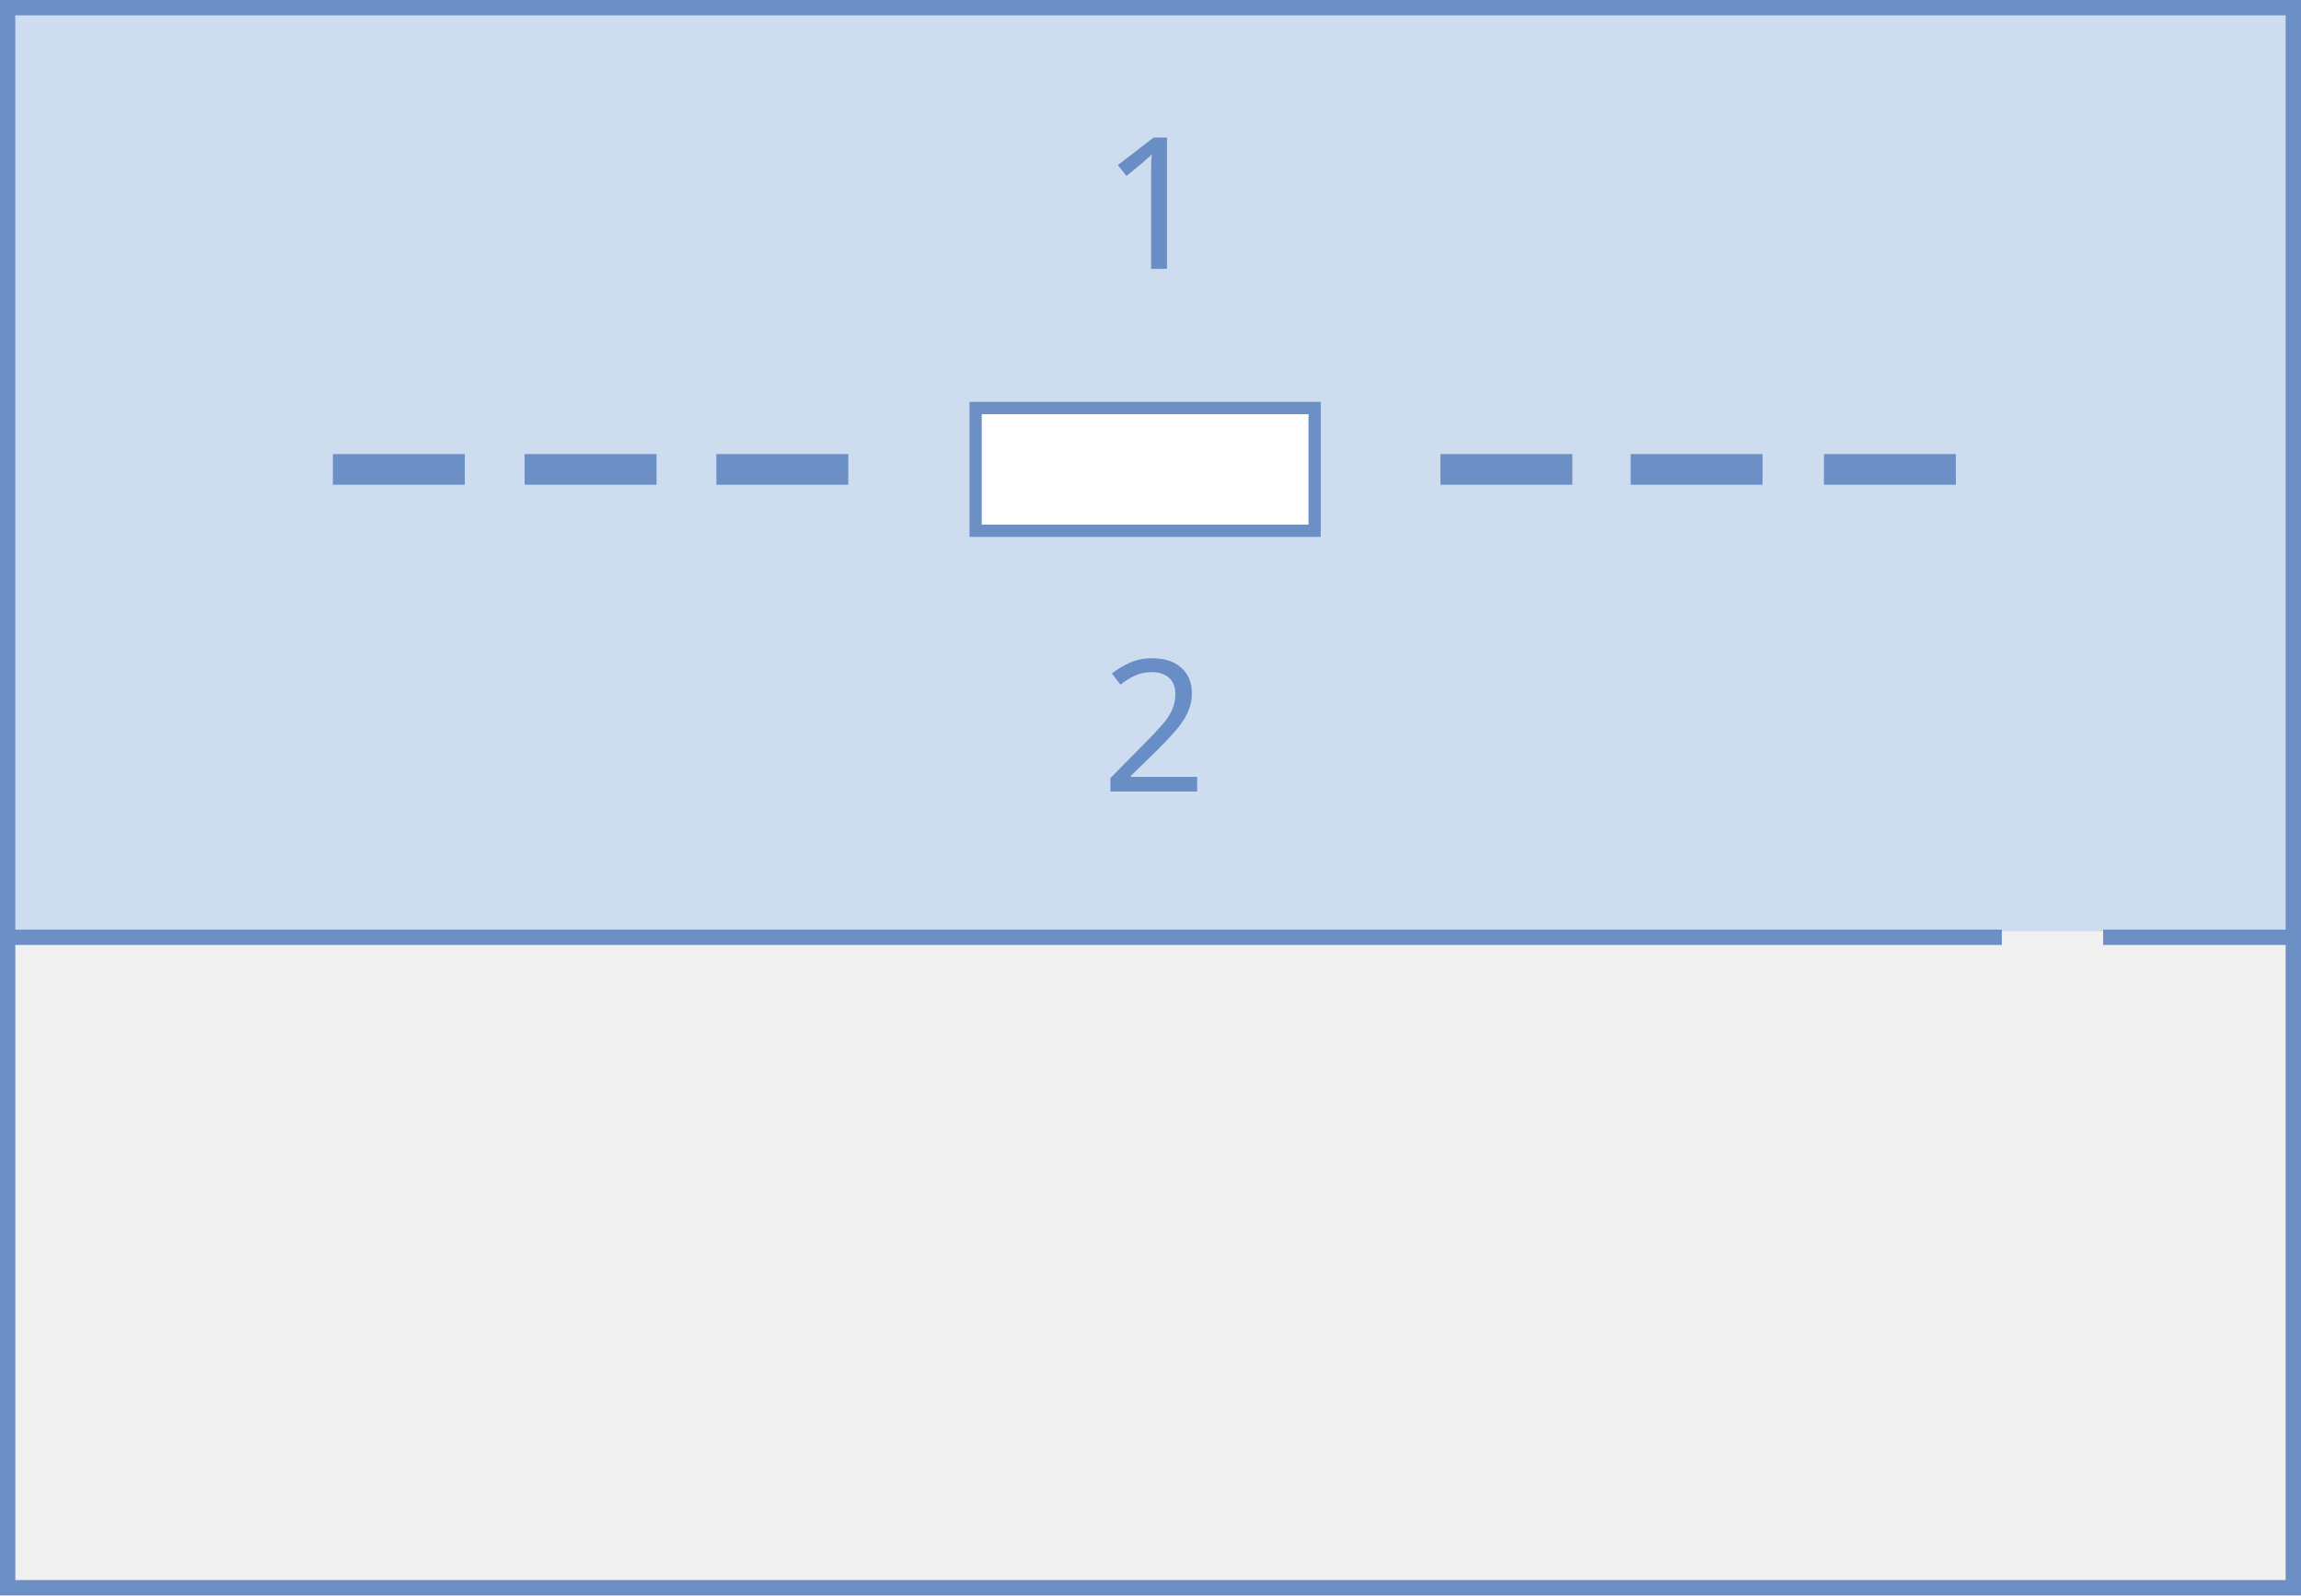
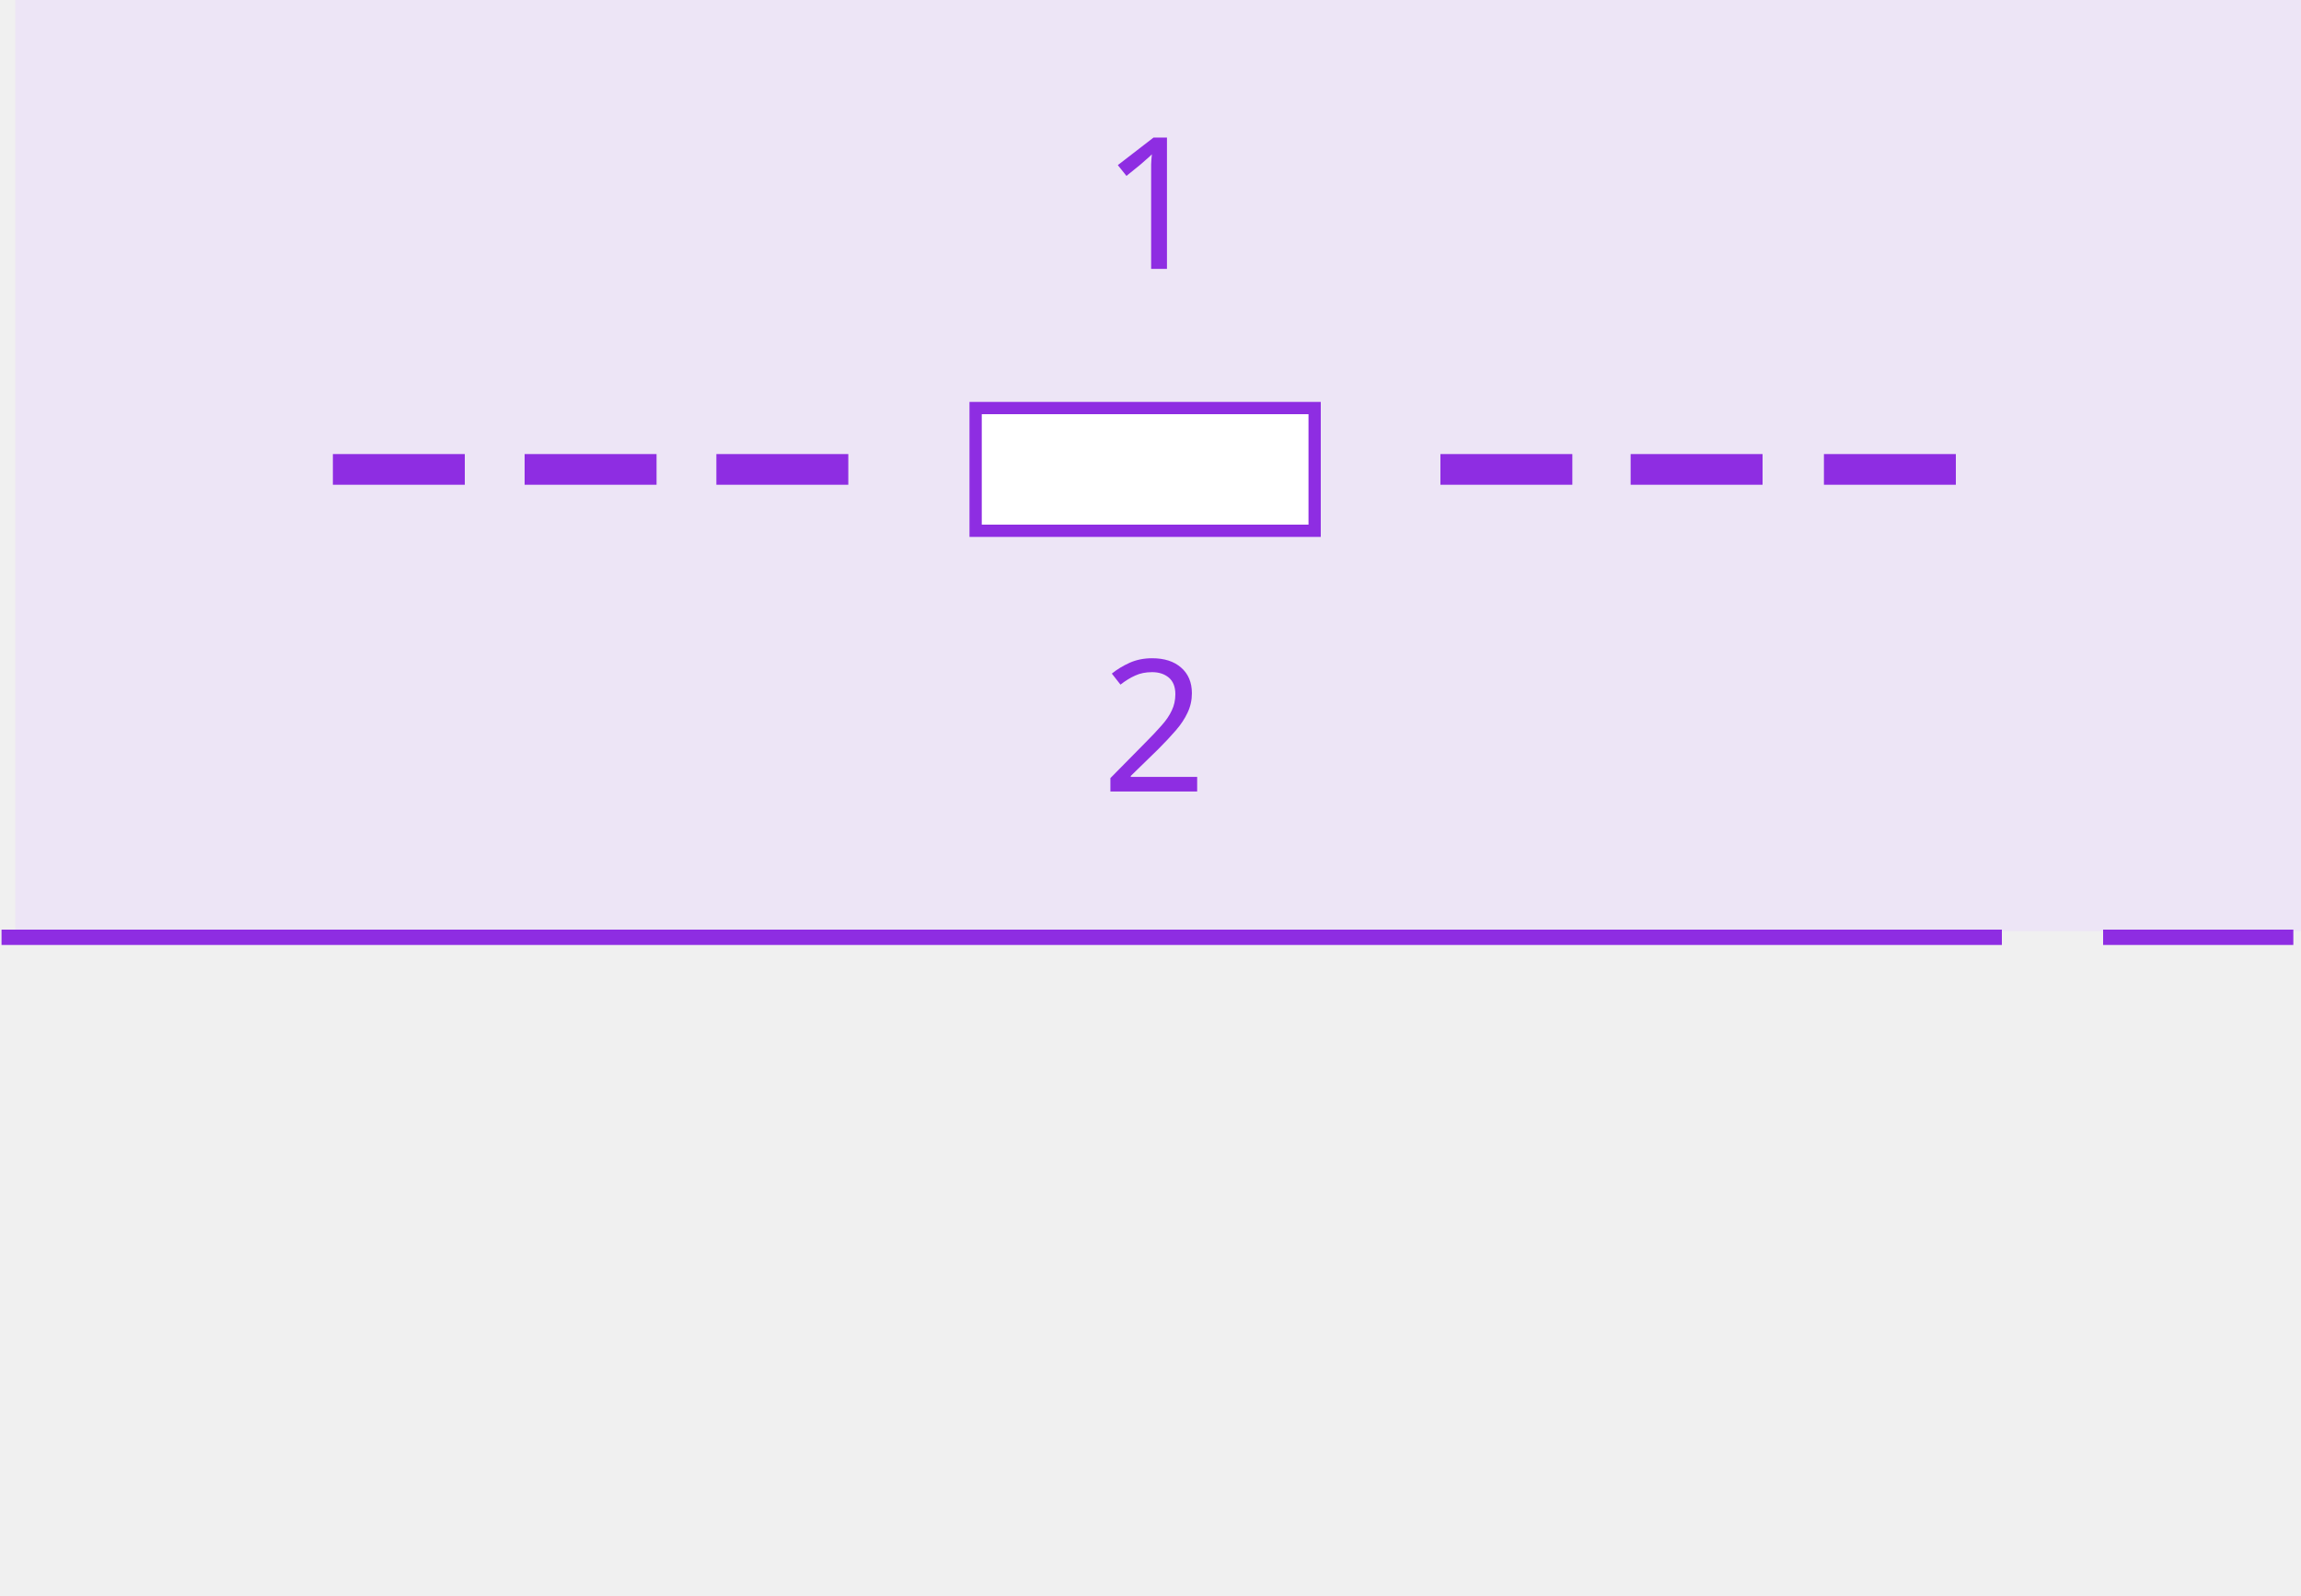
<svg xmlns="http://www.w3.org/2000/svg" width="150" height="104" viewBox="0 0 150 104">
-   <style>.a{fill:none;stroke:#6C90C6;}.b{fill:#232323;stroke-width:2;stroke:#6C90C6;}.c{fill:#698EC5;}</style>
-   <rect x="1" width="149" height="60.7" fill="#CDDDEF" />
+   <style>.a{fill:none;stroke:#8E2DE2;}.b{fill:#232323;stroke-width:2;stroke:#8E2DE2;}.c{fill:#8E2DE2;}</style>
+   <rect x="1" width="149" height="60.7" fill="#ede5f6" />
  <line x1="0.1" y1="61.1" x2="130.5" y2="61.1" class="a" />
  <line x1="137.1" y1="61.1" x2="149.5" y2="61.1" class="a" />
-   <rect x="63.6" y="26.6" width="22.1" height="8" style="fill:#FFF;stroke-width:0.8;stroke:#6C90C6" />
-   <rect x="0.5" y="0.5" width="149" height="103" class="a" />
+   <rect x="63.6" y="26.6" width="22.1" height="8" style="fill:#FFF;stroke-width:0.8;stroke:#8E2DE2" />
+   <rect x="0.5" y="0.5" width="149" height="103" fill="none" />
  <path d="M21.7 30.6h8.6H21.7z" class="b" />
  <path d="M34.2 30.6h8.6H34.2z" class="b" />
  <path d="M46.7 30.6h8.6H46.7z" class="b" />
  <path d="M93.9 30.6h8.6H93.9z" class="b" />
  <path d="M106.3 30.6h8.6H106.3z" class="b" />
  <path d="M118.9 30.6h8.6H118.9z" class="b" />
  <text transform="matrix(1 0 0 1 71.8076 51.5972)" font-family="'MyriadPro-Semibold'" font-size="12" class="c">  2</text>
  <text transform="matrix(1 0 0 1 71.8076 17.5293)" font-family="'MyriadPro-Semibold'" font-size="12" class="c">  1</text>
</svg>
